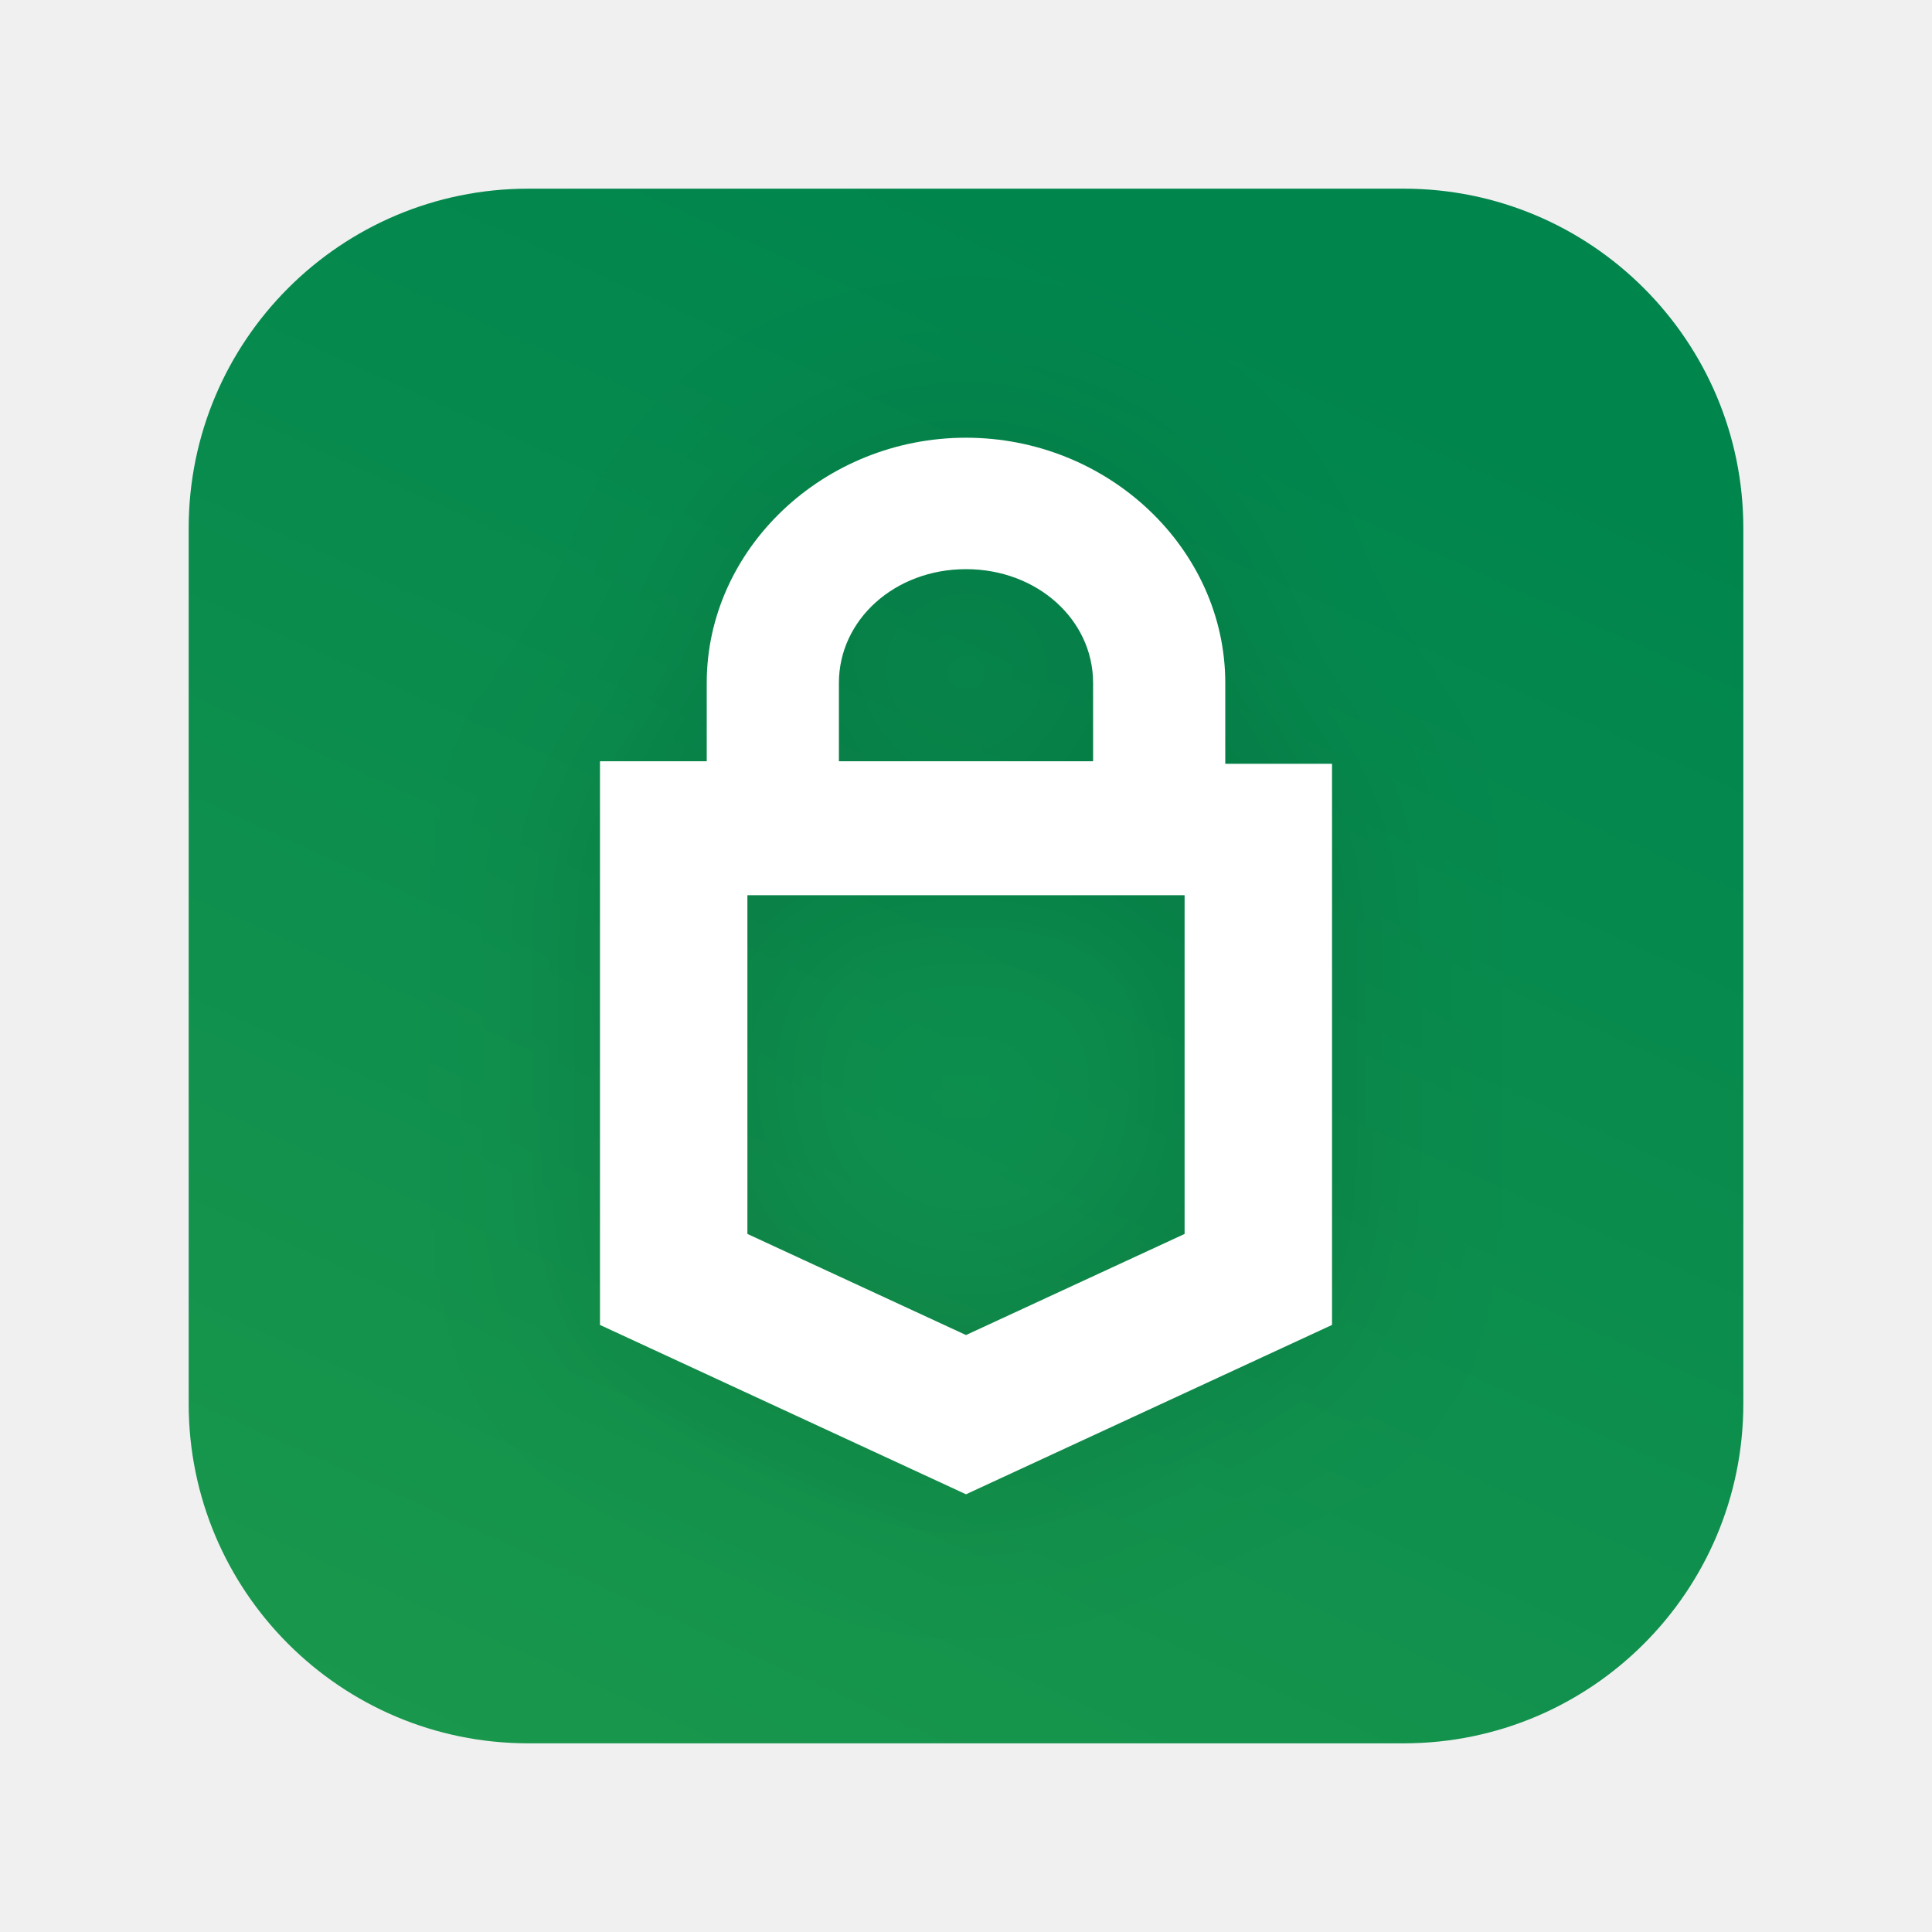
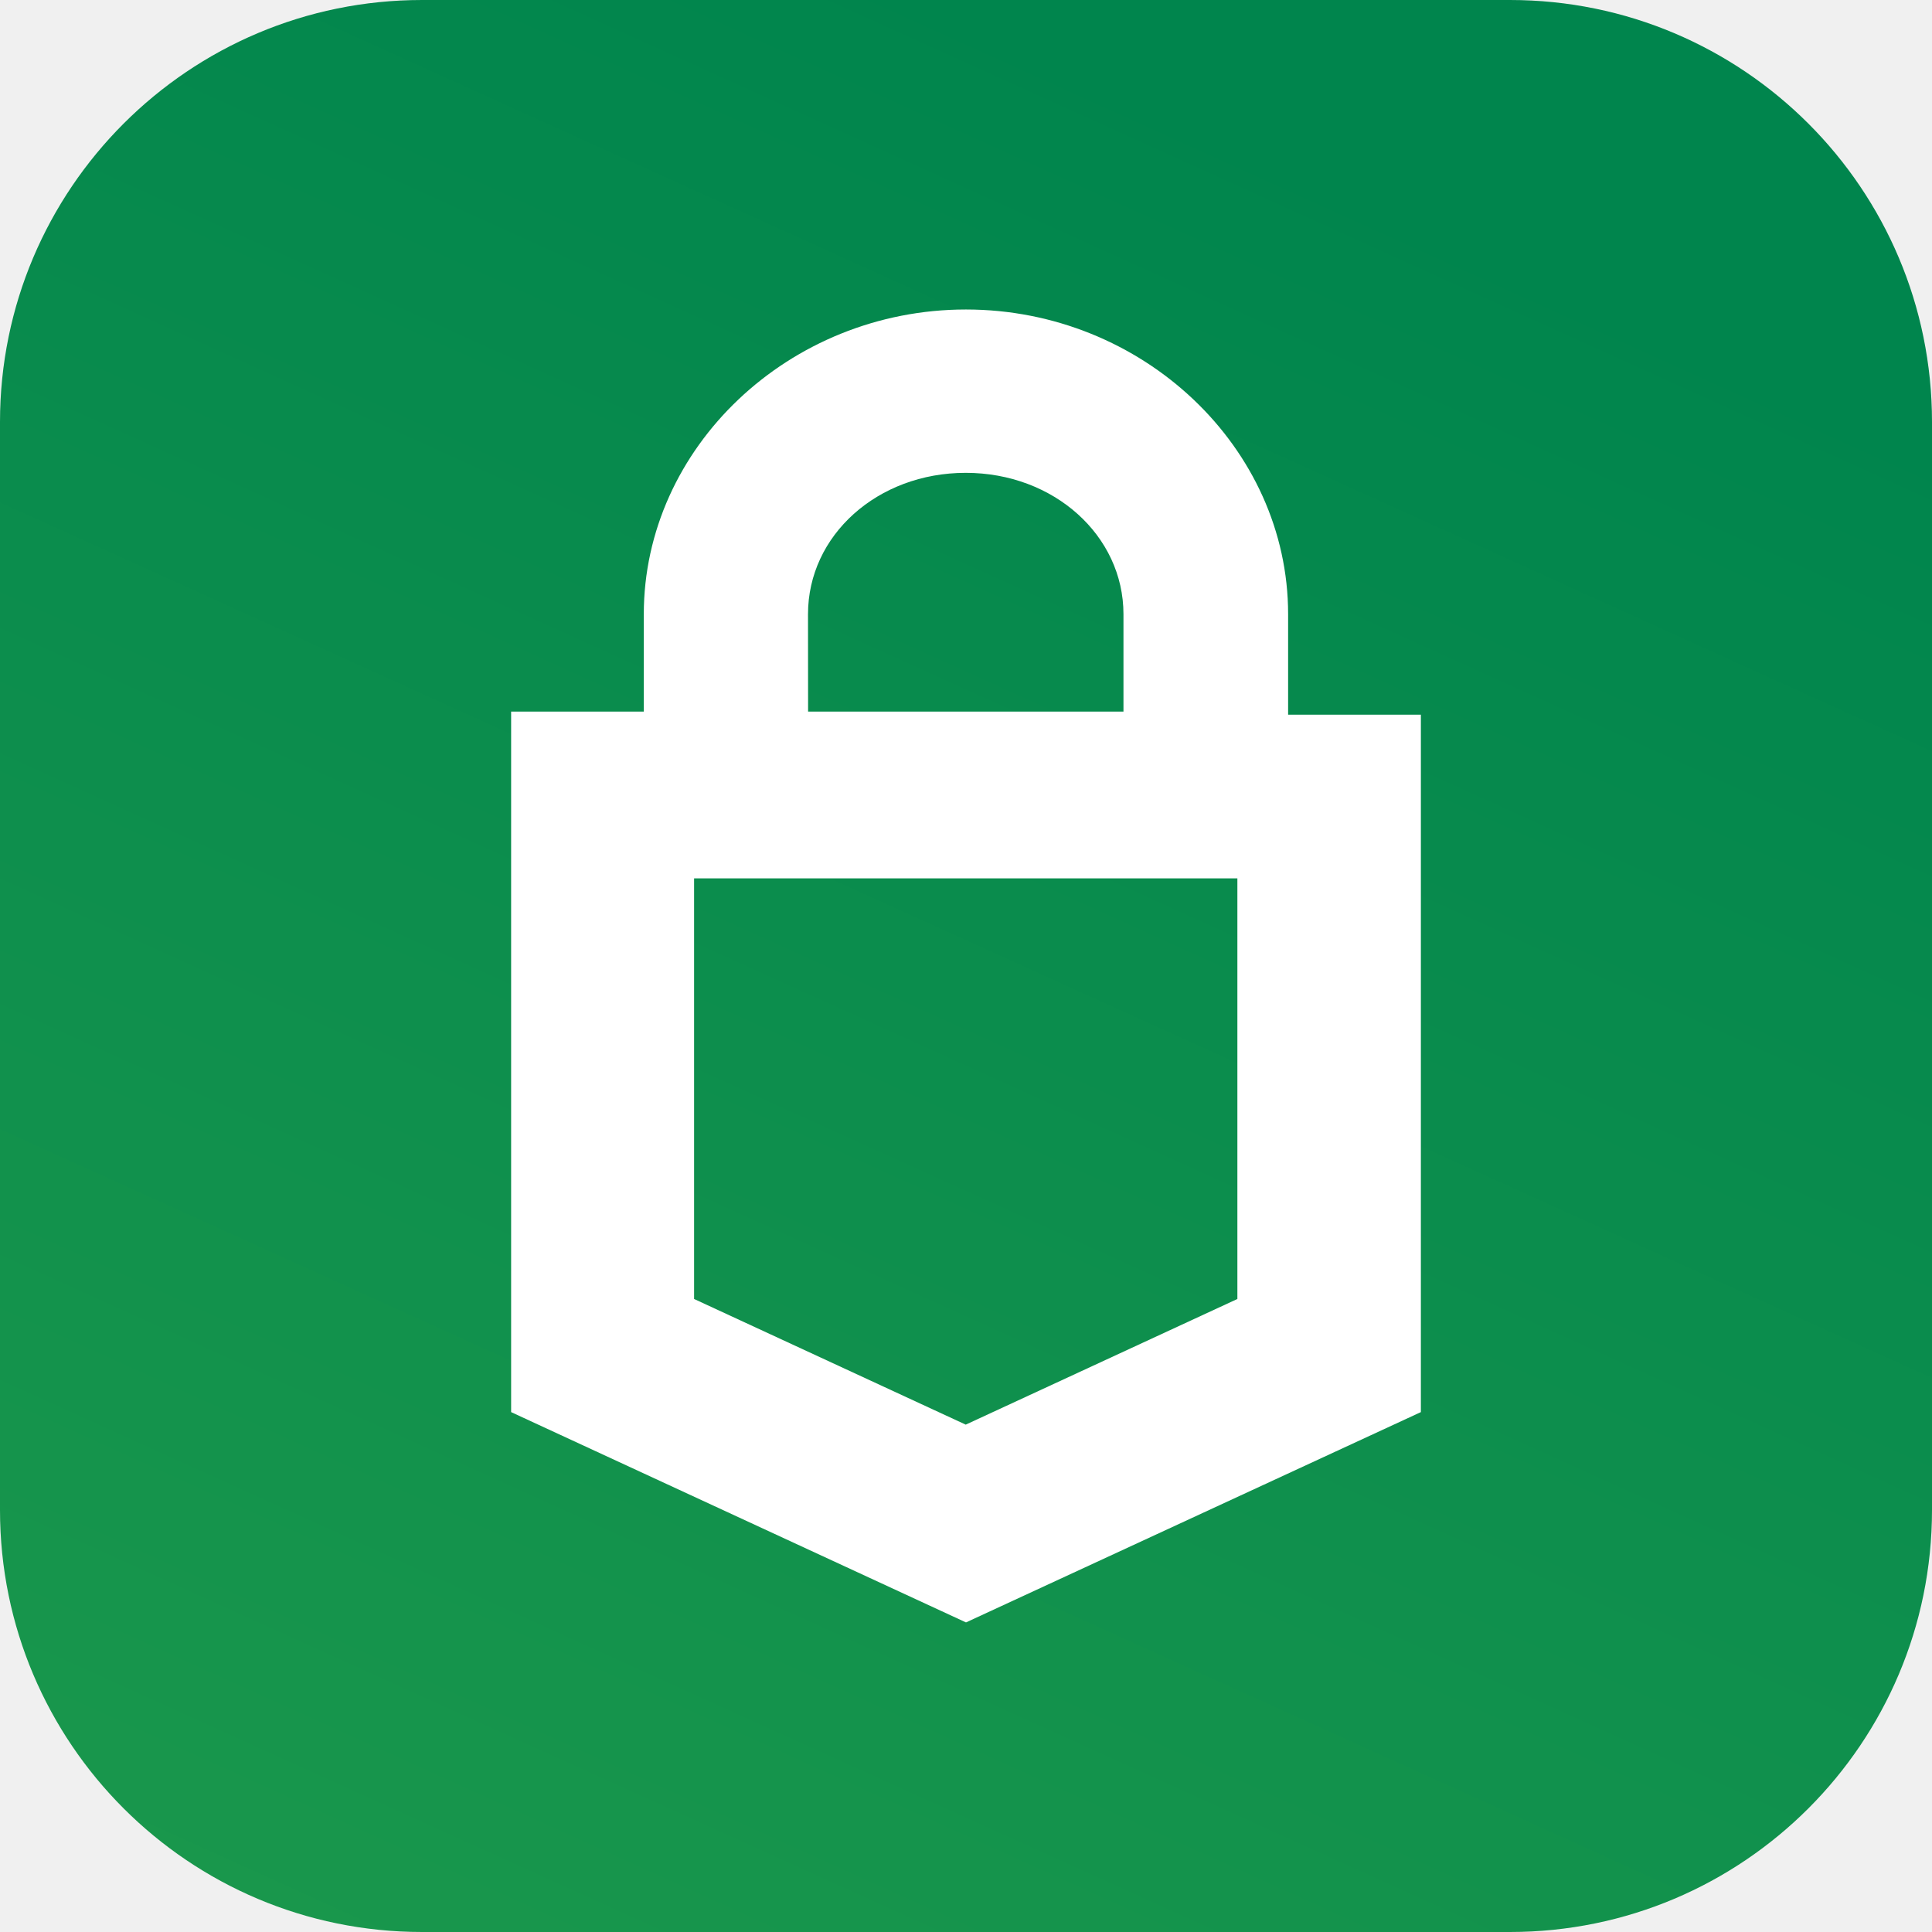
- <svg xmlns="http://www.w3.org/2000/svg" width="274" height="274" viewBox="0 0 274 274" fill="none">
-   <path d="M26.758 74.922C26.758 48.322 48.322 26.758 74.922 26.758H199.078C225.678 26.758 247.242 48.322 247.242 74.922V199.078C247.242 225.678 225.678 247.242 199.078 247.242H74.922C48.322 247.242 26.758 225.678 26.758 199.078V74.922Z" fill="url(#paint0_linear_1_13)" />
-   <g filter="url(#filter0_d_1_13)">
-     <path d="M173.77 96.85C173.77 77.851 157.187 62.078 137 62.078C116.813 62.078 100.23 77.851 100.23 96.85V107.963H85.09V187.904L137 211.922L188.91 187.904V108.322H173.77V96.85ZM118.976 96.85C118.976 87.888 126.906 80.719 137 80.719C147.094 80.719 155.024 87.888 155.024 96.85V107.963H118.976V96.85ZM168.002 174.999L137 189.338L105.998 174.999V126.963H168.002V174.999Z" fill="white" />
-   </g>
+ <svg xmlns="http://www.w3.org/2000/svg" viewBox="0 0 220.48 220.48">
  <defs>
-     <filter id="filter0_d_1_13" x="60.09" y="37.078" width="153.82" height="199.844" filterUnits="userSpaceOnUse" color-interpolation-filters="sRGB">
-       <feFlood flood-opacity="0" result="BackgroundImageFix" />
-       <feColorMatrix in="SourceAlpha" type="matrix" values="0 0 0 0 0 0 0 0 0 0 0 0 0 0 0 0 0 0 127 0" result="hardAlpha" />
-       <feOffset />
-       <feGaussianBlur stdDeviation="12.5" />
-       <feColorMatrix type="matrix" values="0 0 0 0 0 0 0 0 0 0 0 0 0 0 0 0 0 0 0.12 0" />
-       <feBlend mode="normal" in2="BackgroundImageFix" result="effect1_dropShadow_1_13" />
-       <feBlend mode="normal" in="SourceGraphic" in2="effect1_dropShadow_1_13" result="shape" />
-     </filter>
-     <linearGradient id="paint0_linear_1_13" x1="137" y1="26.758" x2="2.535" y2="323.464" gradientUnits="userSpaceOnUse">
-       <stop stop-color="#00854D" />
-       <stop offset="1" stop-color="#239E4C" />
+     <style>.cls-1{fill:url(#Nepojmenovaný_přechod);}.cls-2{fill:#fff;}</style>
+     <linearGradient id="Nepojmenovaný_přechod" x1="151.69" y1="203.7" x2="17.22" y2="-93.01" gradientTransform="matrix(1, 0, 0, -1, 0, 222.48)" gradientUnits="userSpaceOnUse">
+       <stop offset="0" stop-color="#00854d" />
+       <stop offset="1" stop-color="#239e4c" />
    </linearGradient>
  </defs>
+   <g id="Vrstva_2" data-name="Vrstva 2">
+     <g id="Vrstva_1-2" data-name="Vrstva 1">
+       <path class="cls-1" d="M0,48.16A48.16,48.16,0,0,1,48.16,0H172.32a48.16,48.16,0,0,1,48.16,48.16V172.32a48.16,48.16,0,0,1-48.16,48.16H48.16A48.16,48.16,0,0,1,0,172.32Z" />
+       <path class="cls-2" d="M147,70.09c0-19-16.58-34.77-36.77-34.77S73.47,51.09,73.47,70.09V81.21H58.33v79.94l51.91,24,51.91-24V81.56H147Zm-54.79,0c0-9,7.93-16.13,18-16.13s18,7.17,18,16.13V81.21H92.22Zm49,78.15-31,14.34-31-14.34v-48h62Z" />
+     </g>
+   </g>
</svg>
